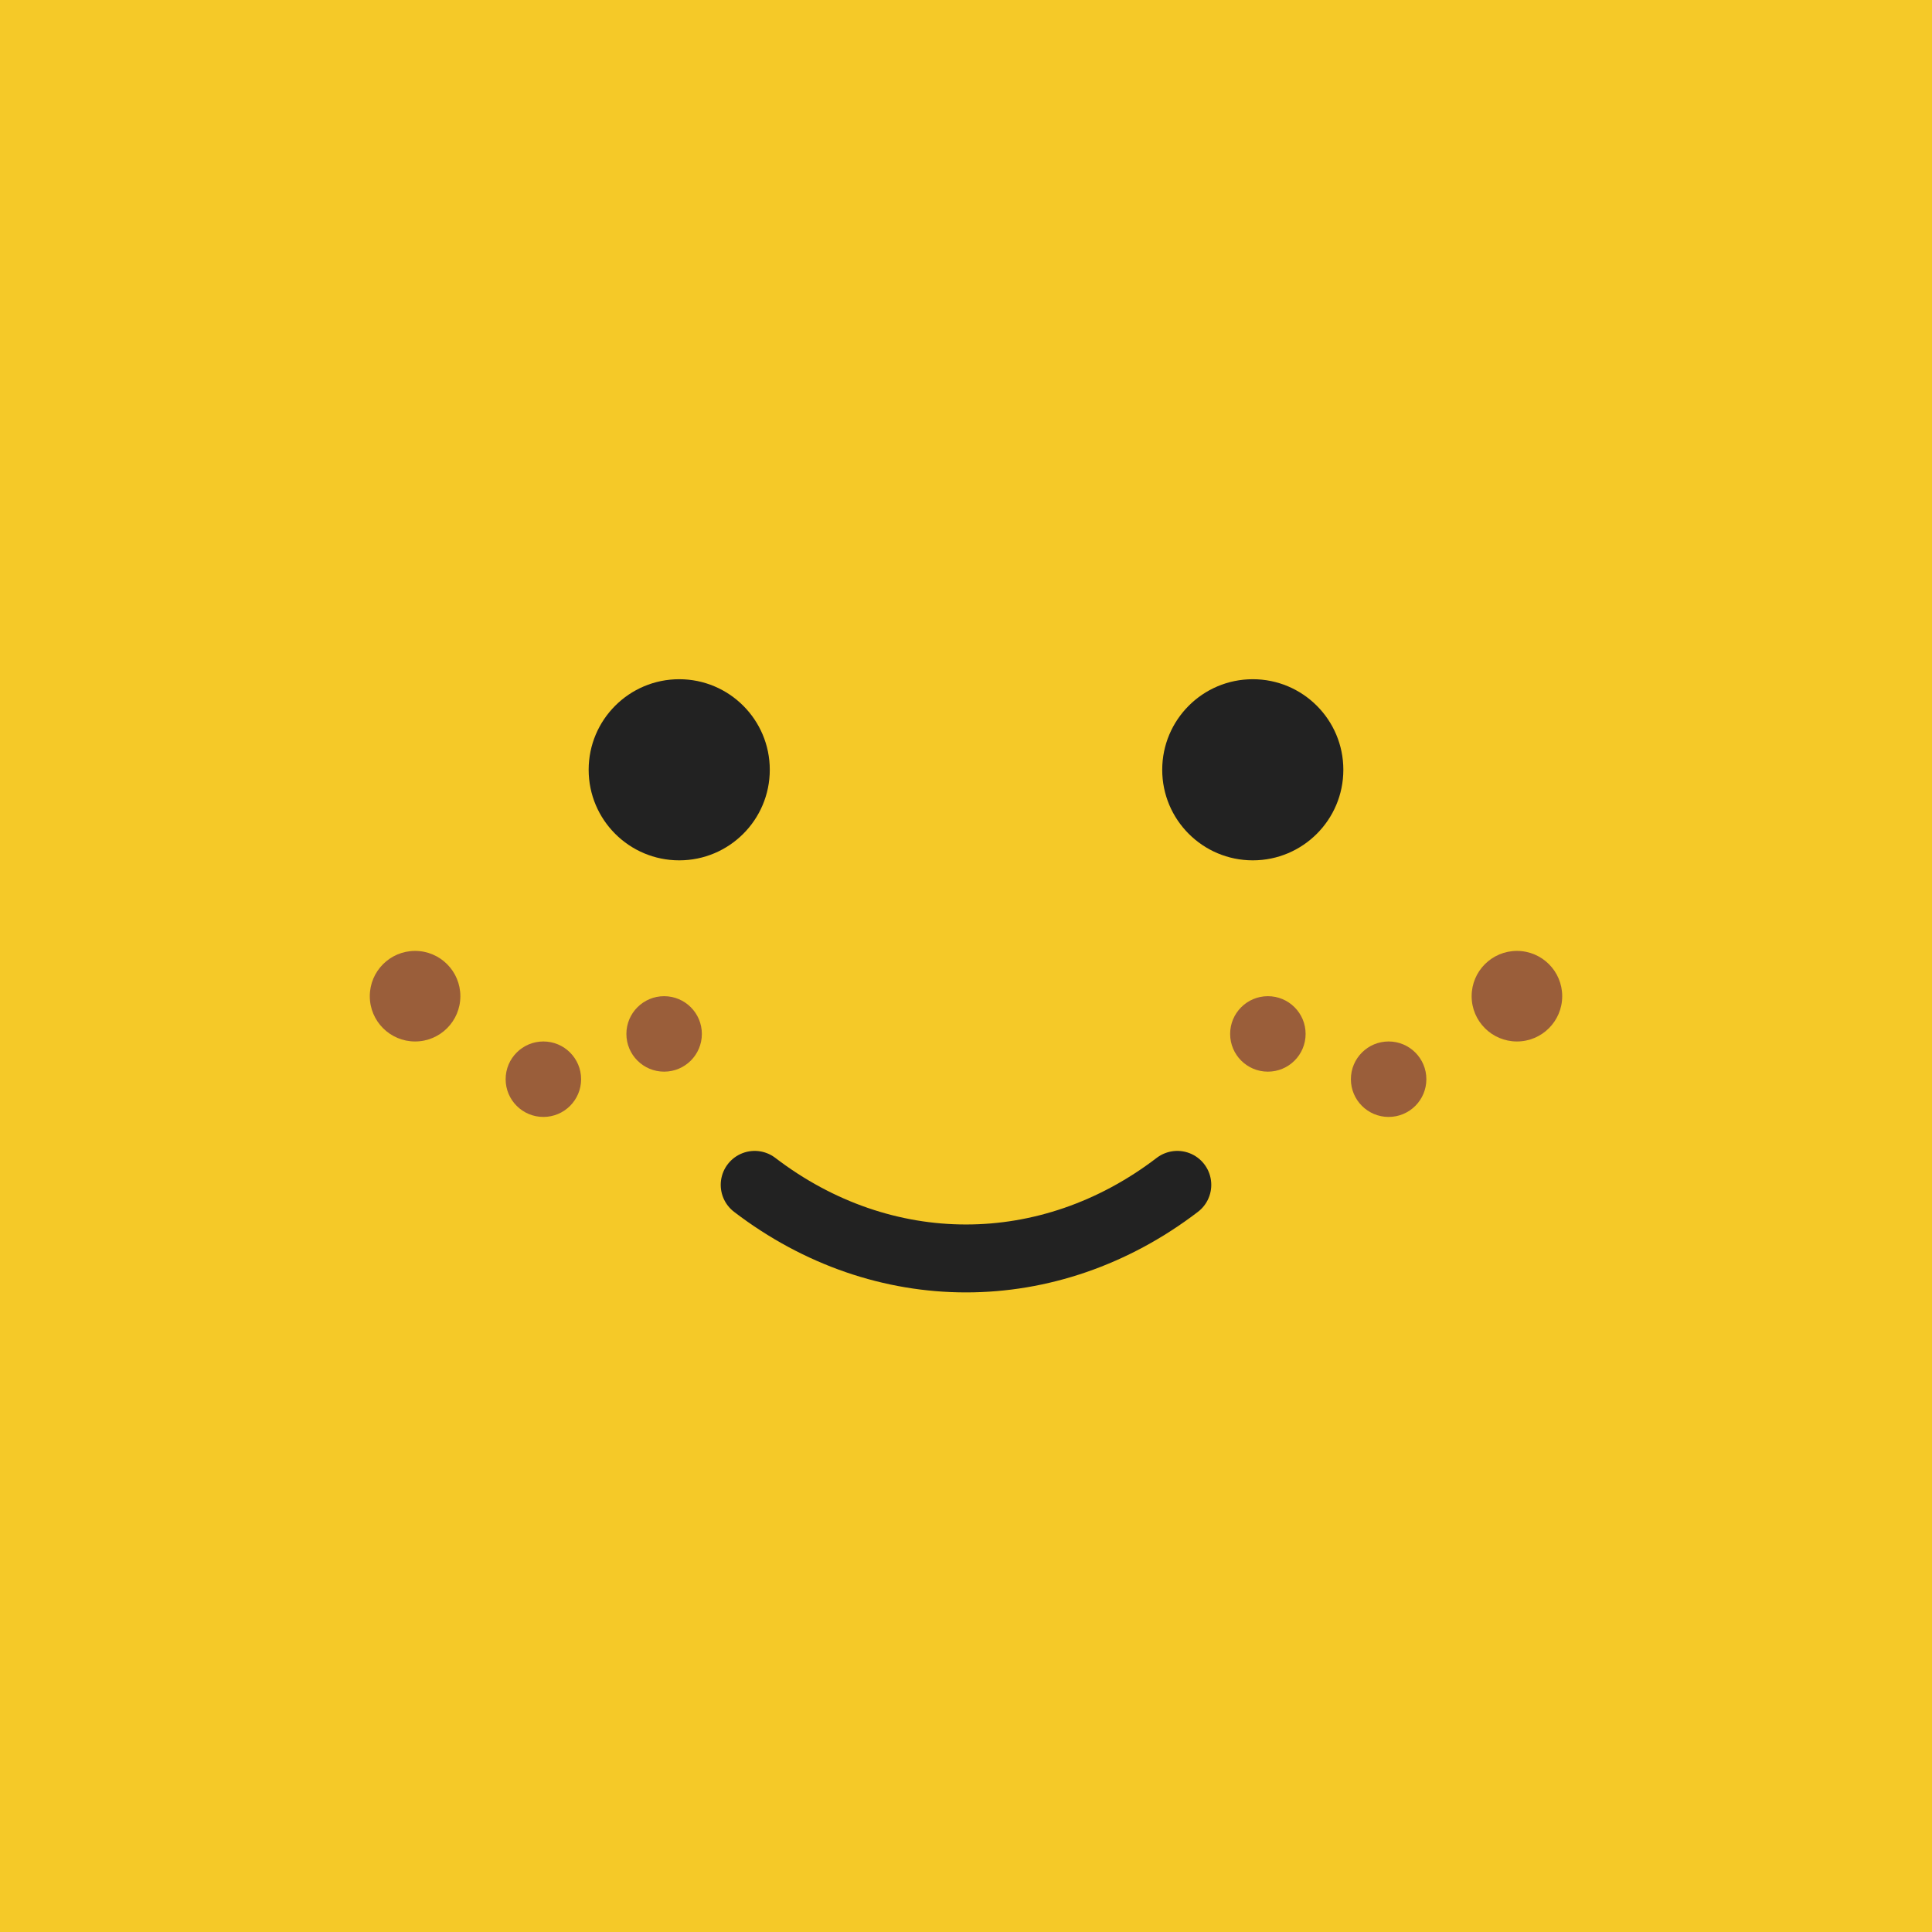
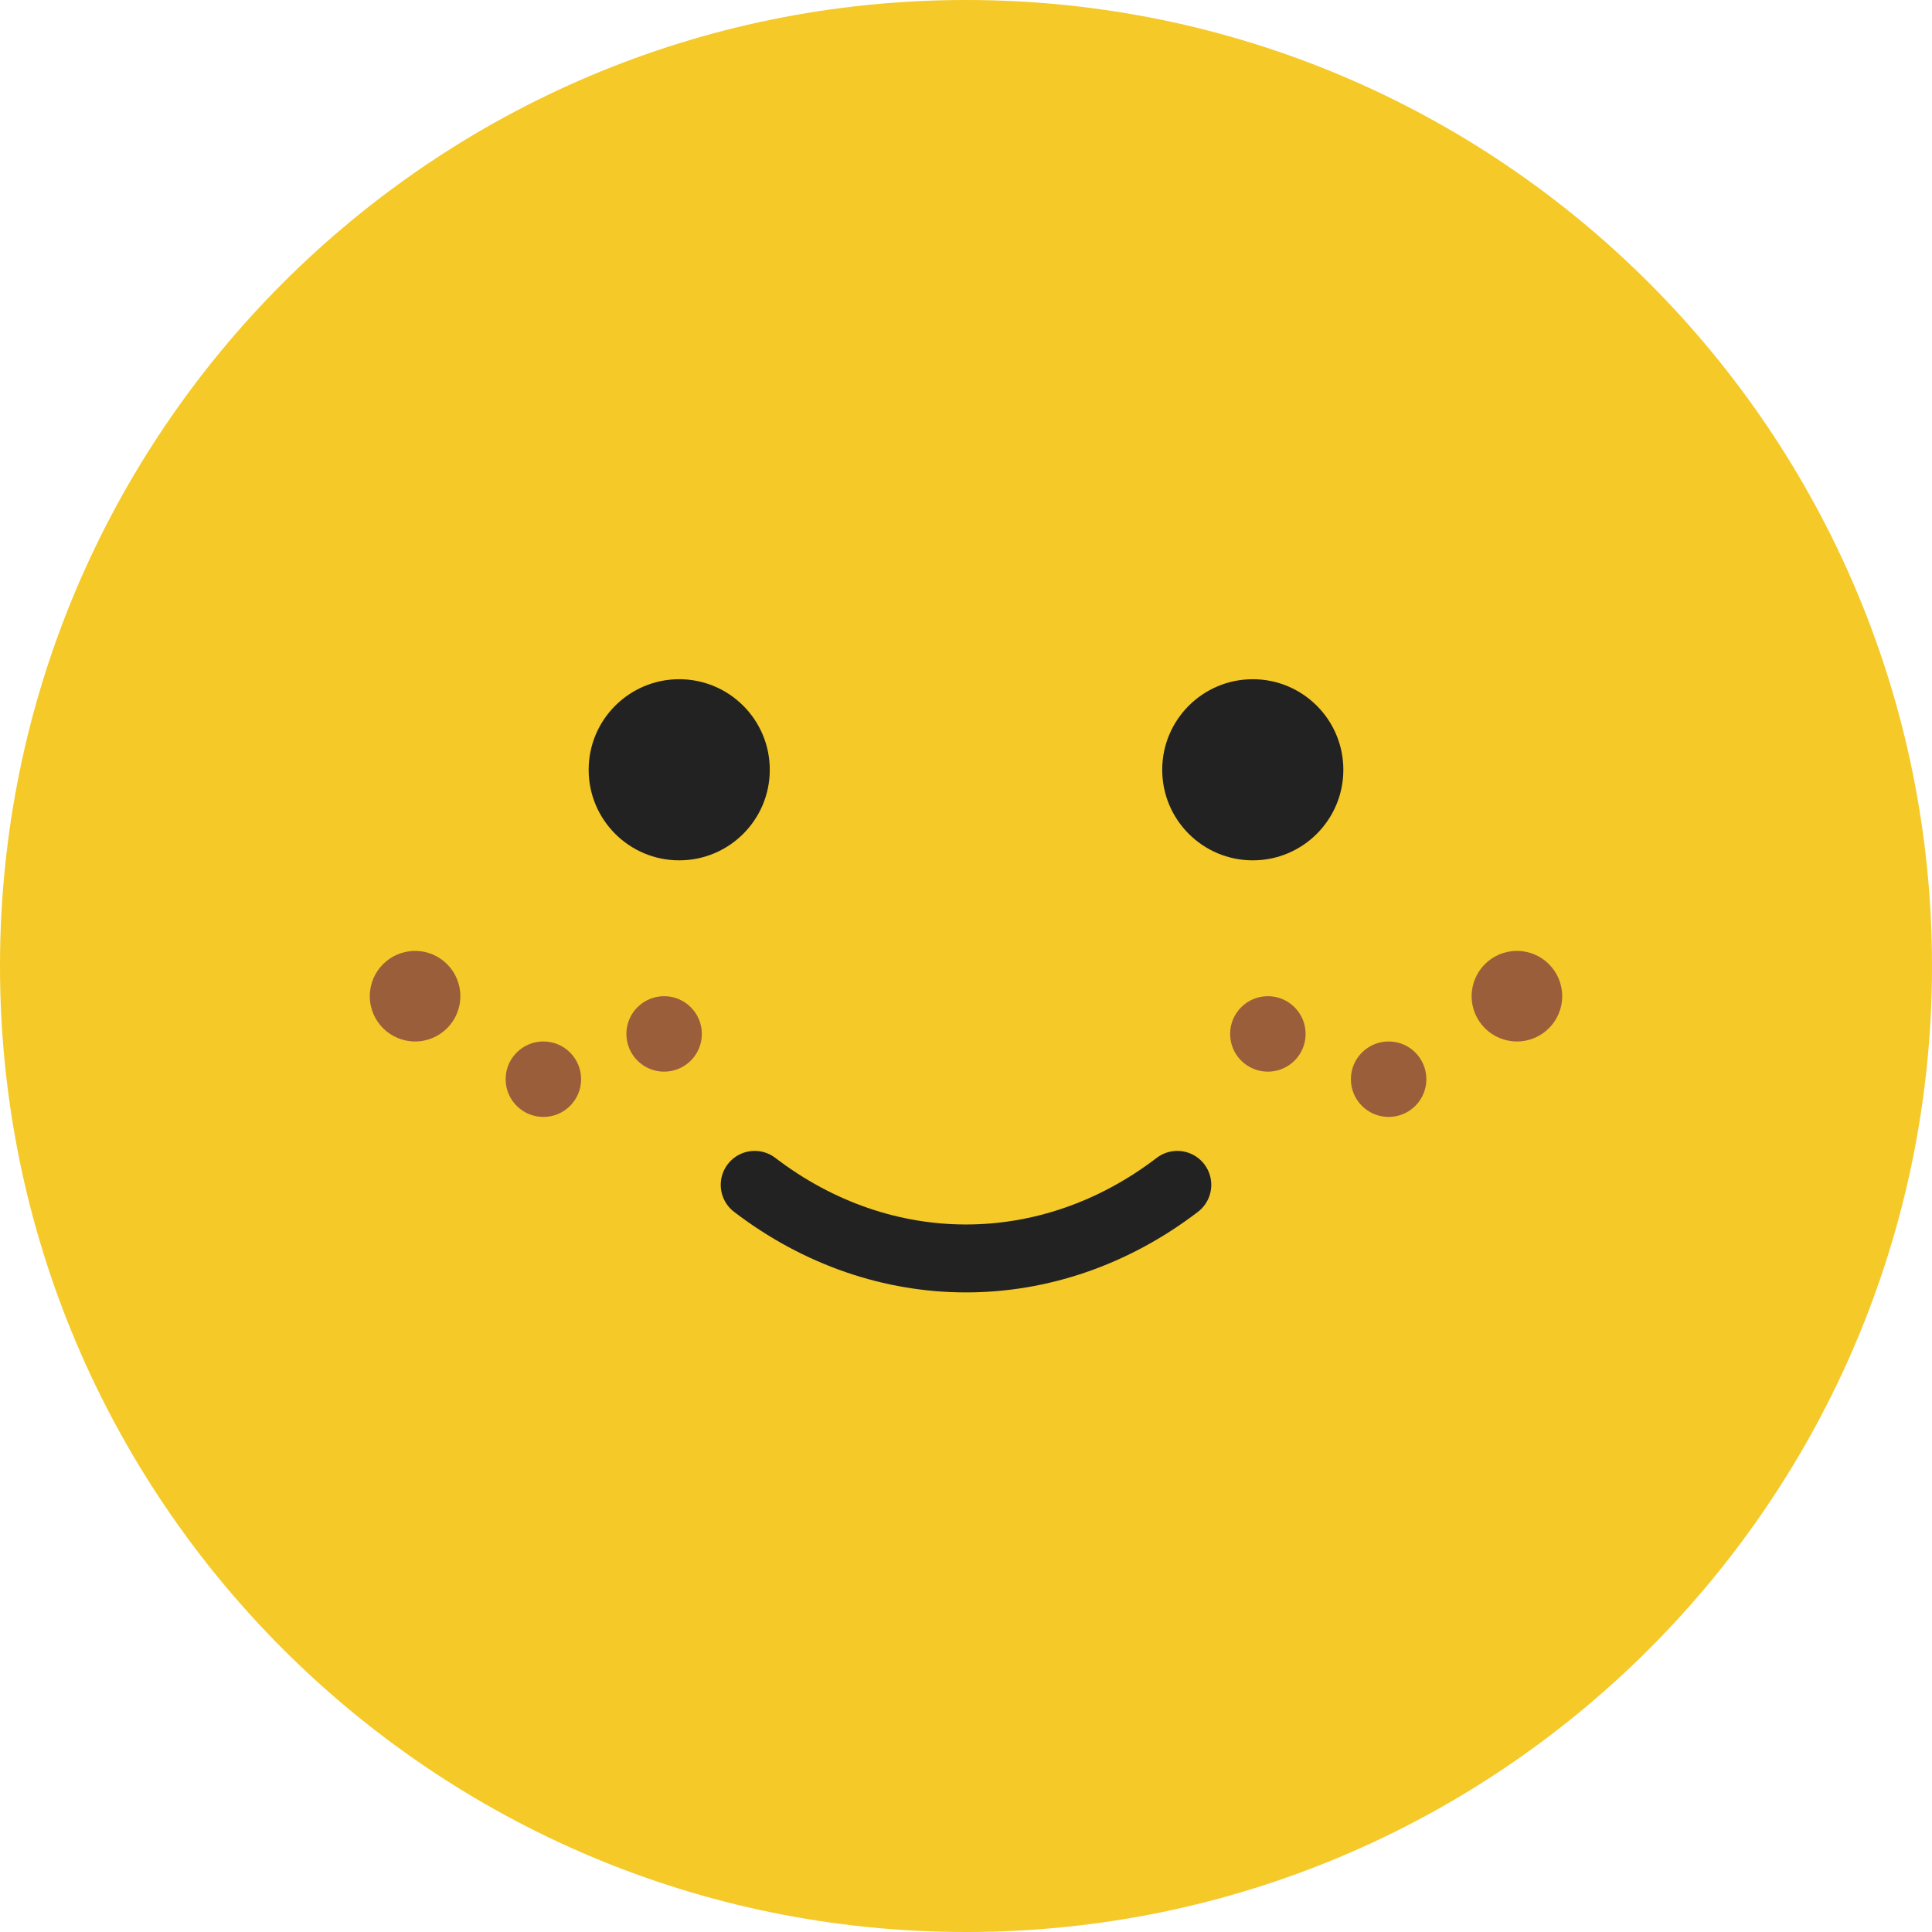
<svg xmlns="http://www.w3.org/2000/svg" viewBox="0 0 256 256">
-   <rect width="256" height="256" fill="#f5c928" />
+   <circle cx="128" cy="128" r="128" fill="#f5c928" />
  <circle cx="90" cy="102" r="12" fill="#222" />
  <circle cx="166" cy="102" r="12" fill="#222" />
  <path d="M100 157c17 13 39 13 56 0" fill="none" stroke="#222" stroke-width="9" stroke-linecap="round" />
  <g fill="#9a5e3a">
    <circle cx="55" cy="132" r="6" />
    <circle cx="72" cy="143" r="5" />
    <circle cx="88" cy="137" r="5" />
    <circle cx="168" cy="137" r="5" />
    <circle cx="184" cy="143" r="5" />
    <circle cx="201" cy="132" r="6" />
  </g>
</svg>
